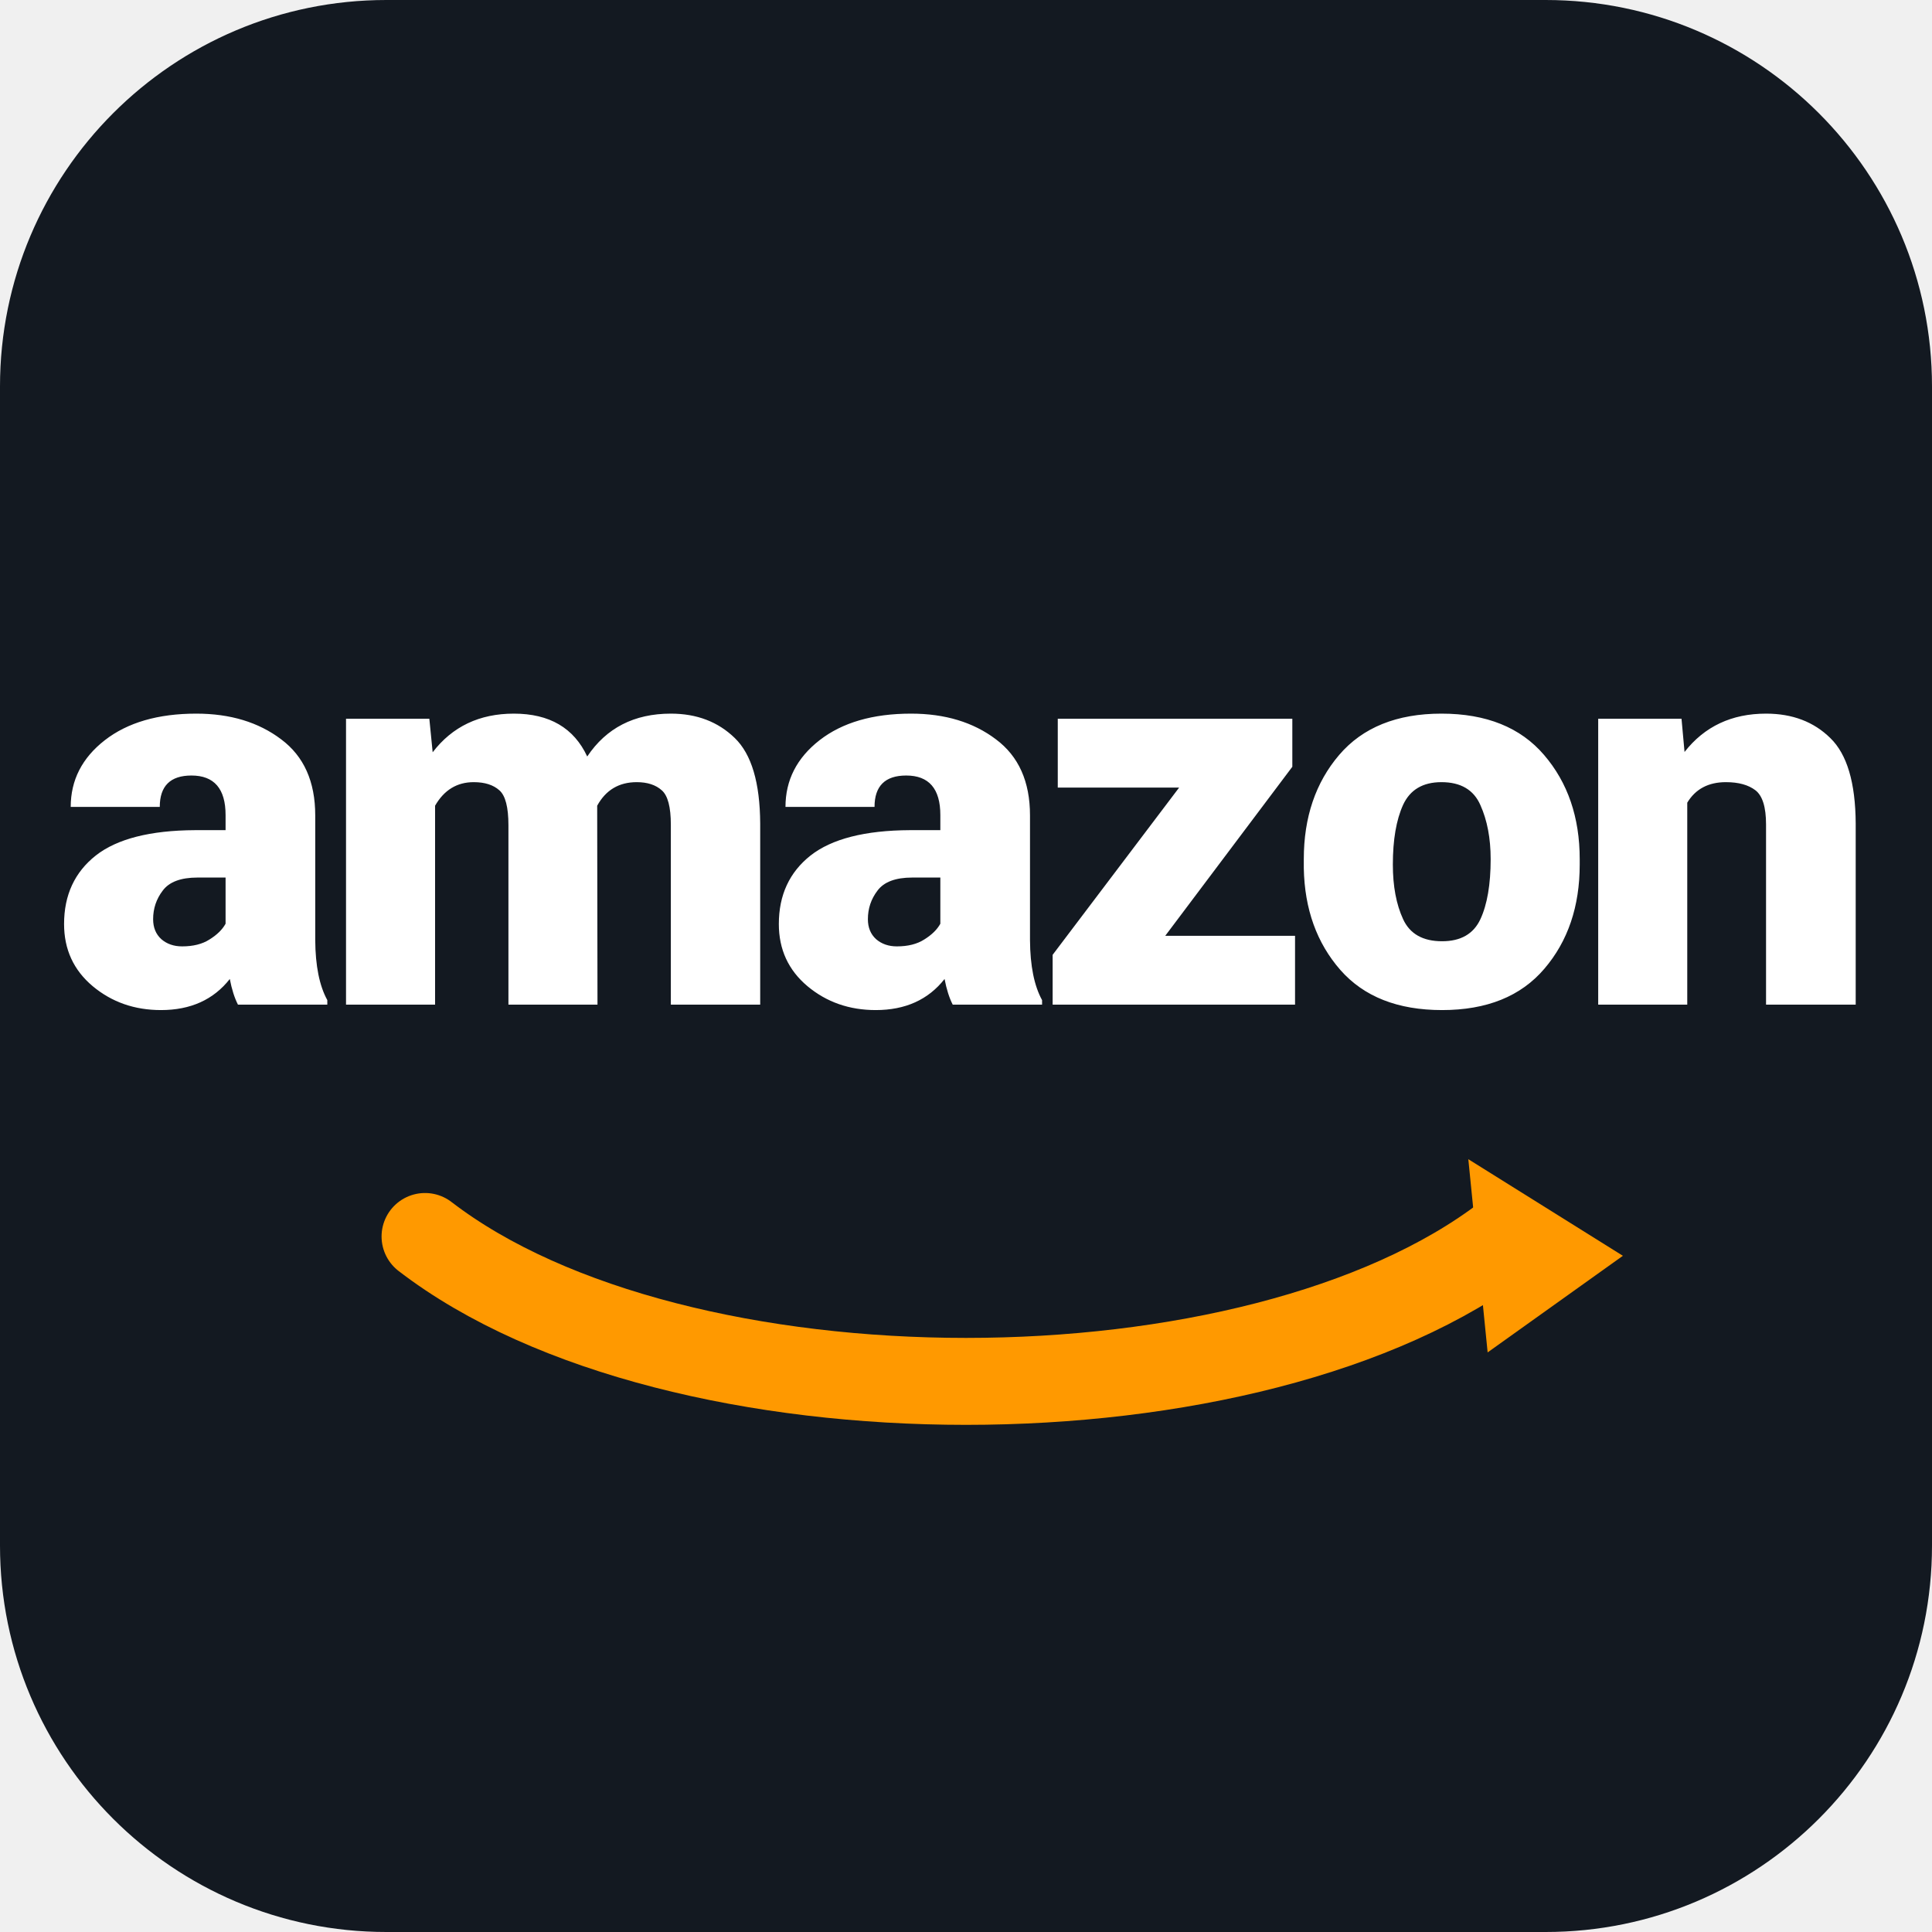
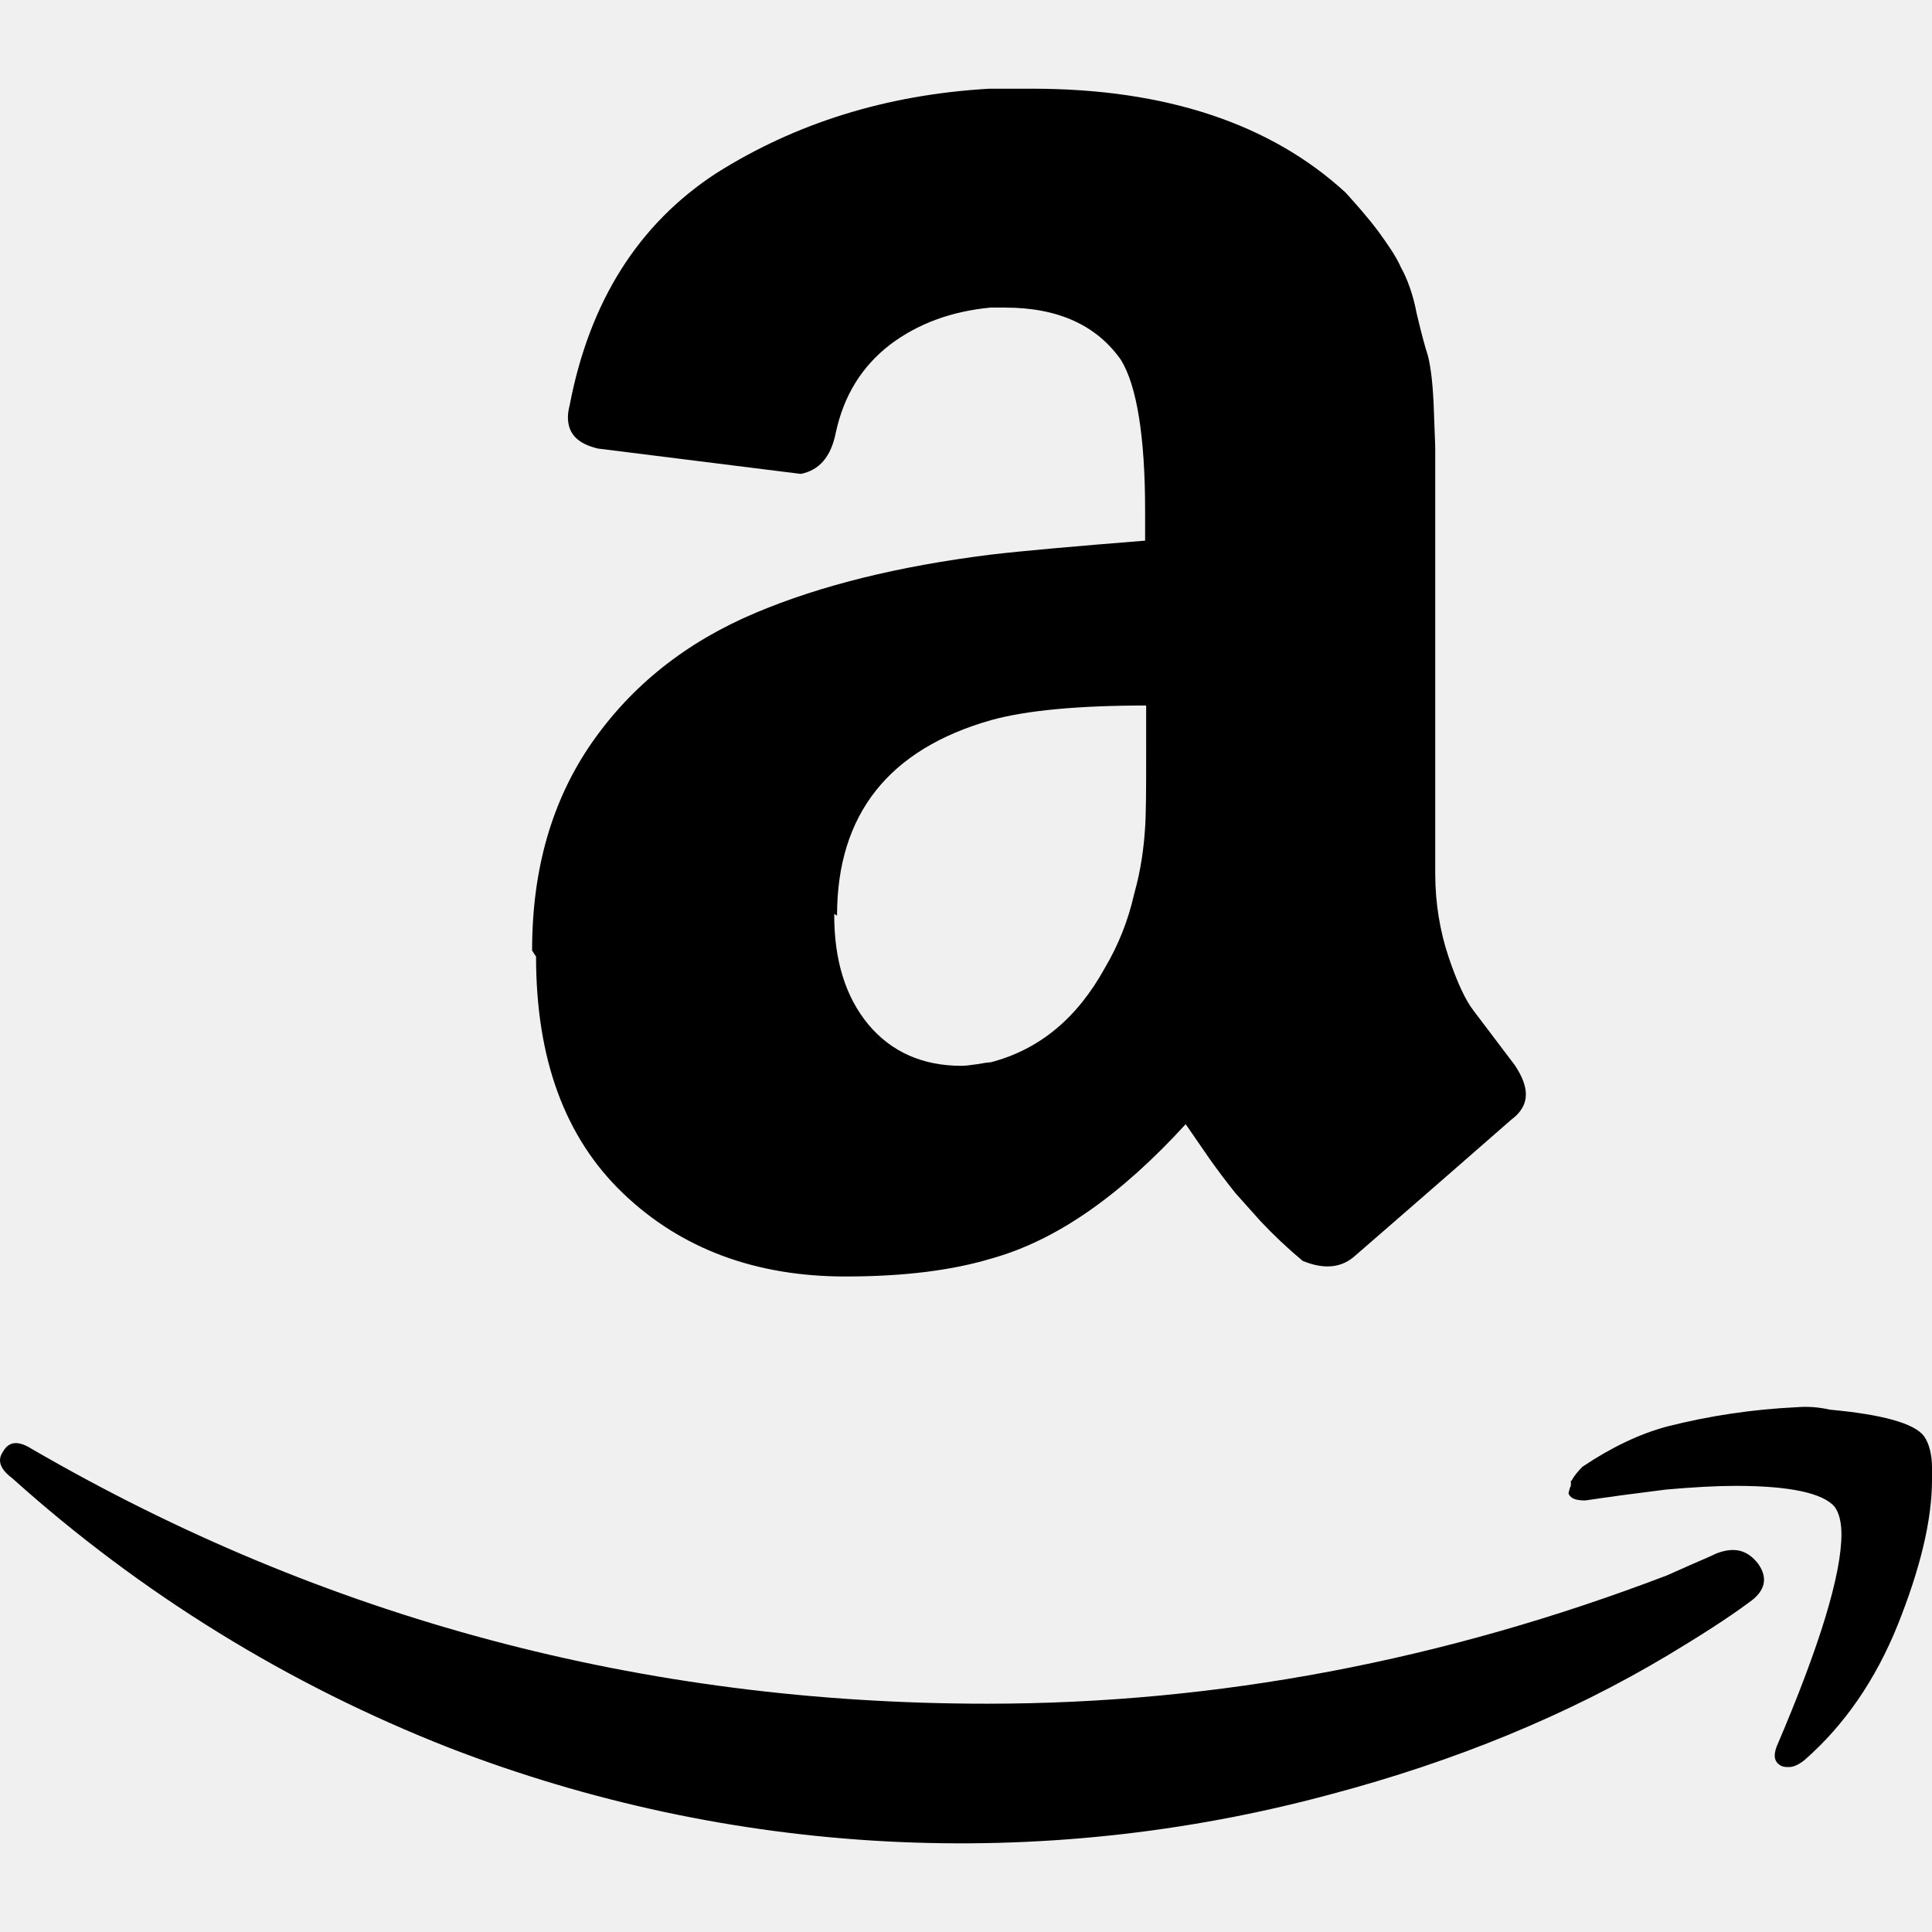
- <svg xmlns="http://www.w3.org/2000/svg" viewBox="0 0 100 100" fill="none">
-   <rect width="100" height="100" rx="20" fill="#131921" />
-   <text x="50" y="52" text-anchor="middle" font-family="-apple-system, BlinkMacSystemFont, 'Segoe UI', Roboto, sans-serif" font-weight="900" font-size="28" fill="#FFFFFF" letter-spacing="-1">amazon</text>
-   <path d="M22 64 C35 74 65 74 78 64" stroke="#FF9900" stroke-width="4.5" stroke-linecap="round" fill="none" />
-   <polygon points="76,60 84,65 77,70" fill="#FF9900" />
+ <svg xmlns="http://www.w3.org/2000/svg" role="img" viewBox="0 0 24 24">
+   <path d="M.045 18.02c.072-.116.187-.124.348-.022 3.636 2.11 7.594 3.166 11.87 3.166 2.852 0 5.668-.533 8.447-1.595l.315-.14c.138-.06.234-.1.293-.13.226-.088.39-.046.525.13.12.174.09.336-.12.48-.256.19-.6.41-1.006.654-1.244.743-2.64 1.316-4.185 1.726a17.617 17.617 0 01-10.951-.577 17.88 17.88 0 01-5.43-3.35c-.1-.074-.151-.15-.151-.22 0-.047.021-.09.051-.13zm6.565-6.218c0-1.005.247-1.863.743-2.577.495-.71 1.17-1.25 2.04-1.615.796-.335 1.756-.575 2.912-.72.39-.046 1.033-.103 1.92-.174v-.37c0-.93-.105-1.558-.3-1.875-.302-.43-.78-.65-1.44-.65h-.182c-.48.046-.896.196-1.246.46-.35.27-.575.63-.675 1.096-.06.3-.206.465-.435.51l-2.52-.315c-.248-.06-.372-.18-.372-.39 0-.046.007-.09.022-.15.247-1.29.855-2.25 1.82-2.88.976-.616 2.1-.975 3.39-1.05h.54c1.65 0 2.957.434 3.888 1.29.135.15.27.3.405.48.12.165.224.314.283.45.075.134.15.33.195.57.06.254.105.42.135.51.03.104.062.3.076.615.01.313.02.493.02.553v5.28c0 .376.06.72.165 1.036.105.313.21.54.315.674l.51.674c.09.136.136.256.136.36 0 .12-.06.226-.18.314-1.2 1.05-1.86 1.62-1.963 1.71-.165.135-.375.15-.63.045a6.062 6.062 0 01-.526-.496l-.31-.347a9.391 9.391 0 01-.317-.42l-.3-.435c-.81.886-1.603 1.44-2.4 1.665-.494.15-1.093.227-1.83.227-1.11 0-2.04-.343-2.76-1.034-.72-.69-1.08-1.665-1.08-2.94l-.05-.076zm3.753-.438c0 .566.14 1.02.425 1.364.285.34.675.512 1.155.512.045 0 .106-.007.195-.02.09-.016.134-.023.166-.023.614-.16 1.08-.553 1.424-1.178.165-.28.285-.58.36-.91.09-.32.12-.59.135-.8.015-.195.015-.54.015-1.005v-.54c-.84 0-1.484.06-1.92.18-1.275.36-1.92 1.17-1.92 2.43l-.035-.02zm9.162 7.027c.03-.06.075-.11.132-.17.362-.243.714-.41 1.05-.5a8.094 8.094 0 011.612-.24c.14-.012.28 0 .41.03.65.06 1.05.168 1.172.33.063.09.099.228.099.39v.15c0 .51-.149 1.11-.424 1.8-.278.69-.664 1.248-1.156 1.68-.073.06-.14.09-.197.09-.03 0-.06 0-.09-.012-.09-.044-.107-.12-.064-.24.54-1.26.806-2.143.806-2.64 0-.15-.03-.27-.087-.344-.145-.166-.55-.257-1.224-.257-.243 0-.533.016-.87.046-.363.045-.7.09-1 .135-.09 0-.148-.014-.18-.044-.03-.03-.036-.047-.02-.077 0-.017.006-.03.02-.063v-.06z" />
</svg>
